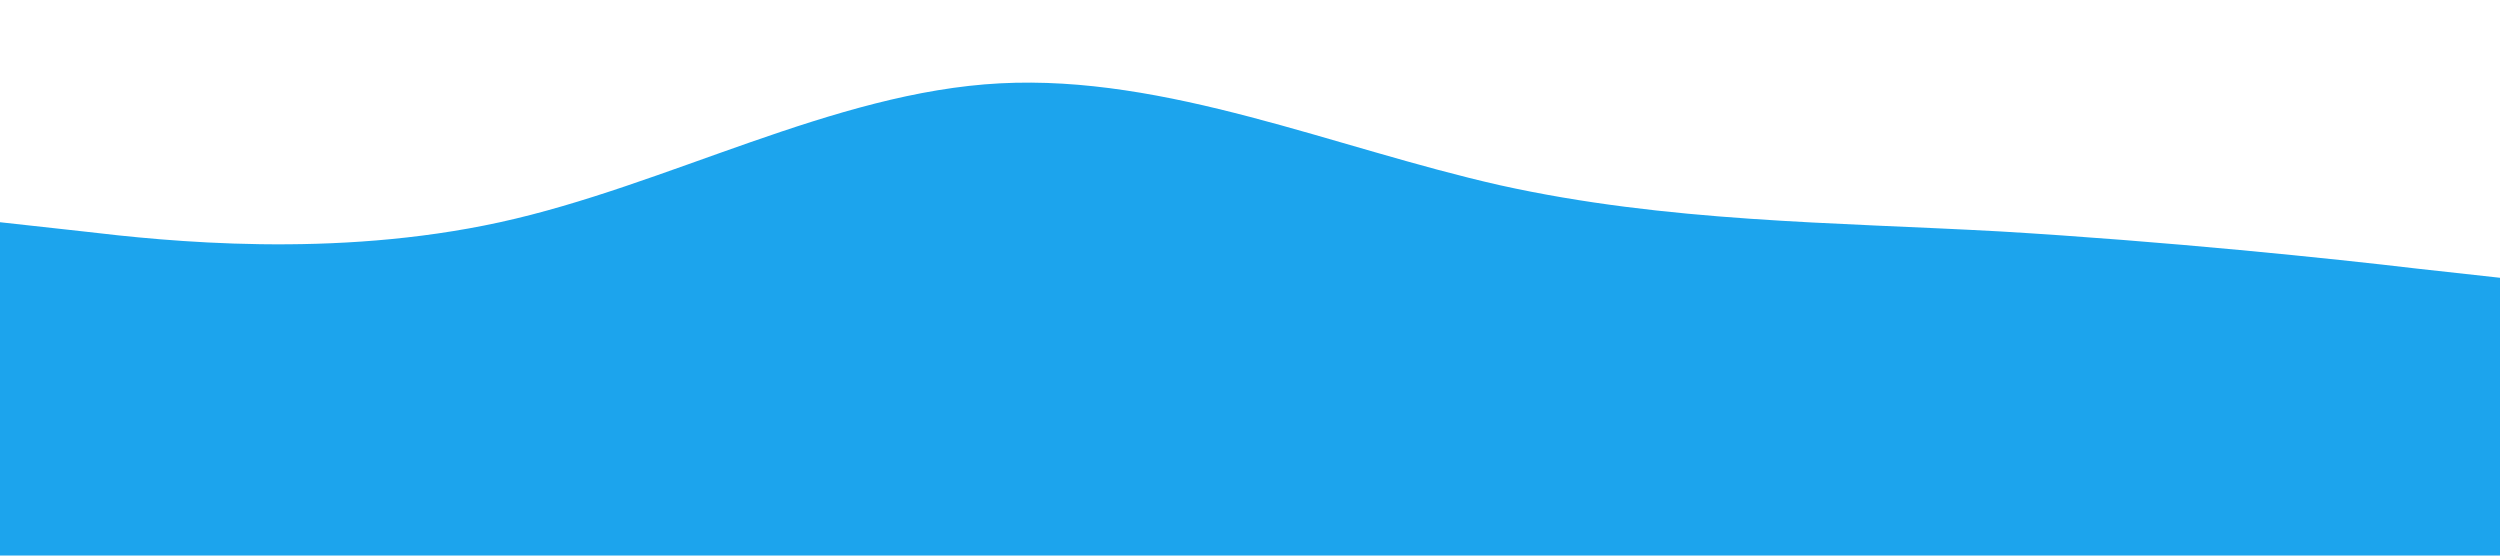
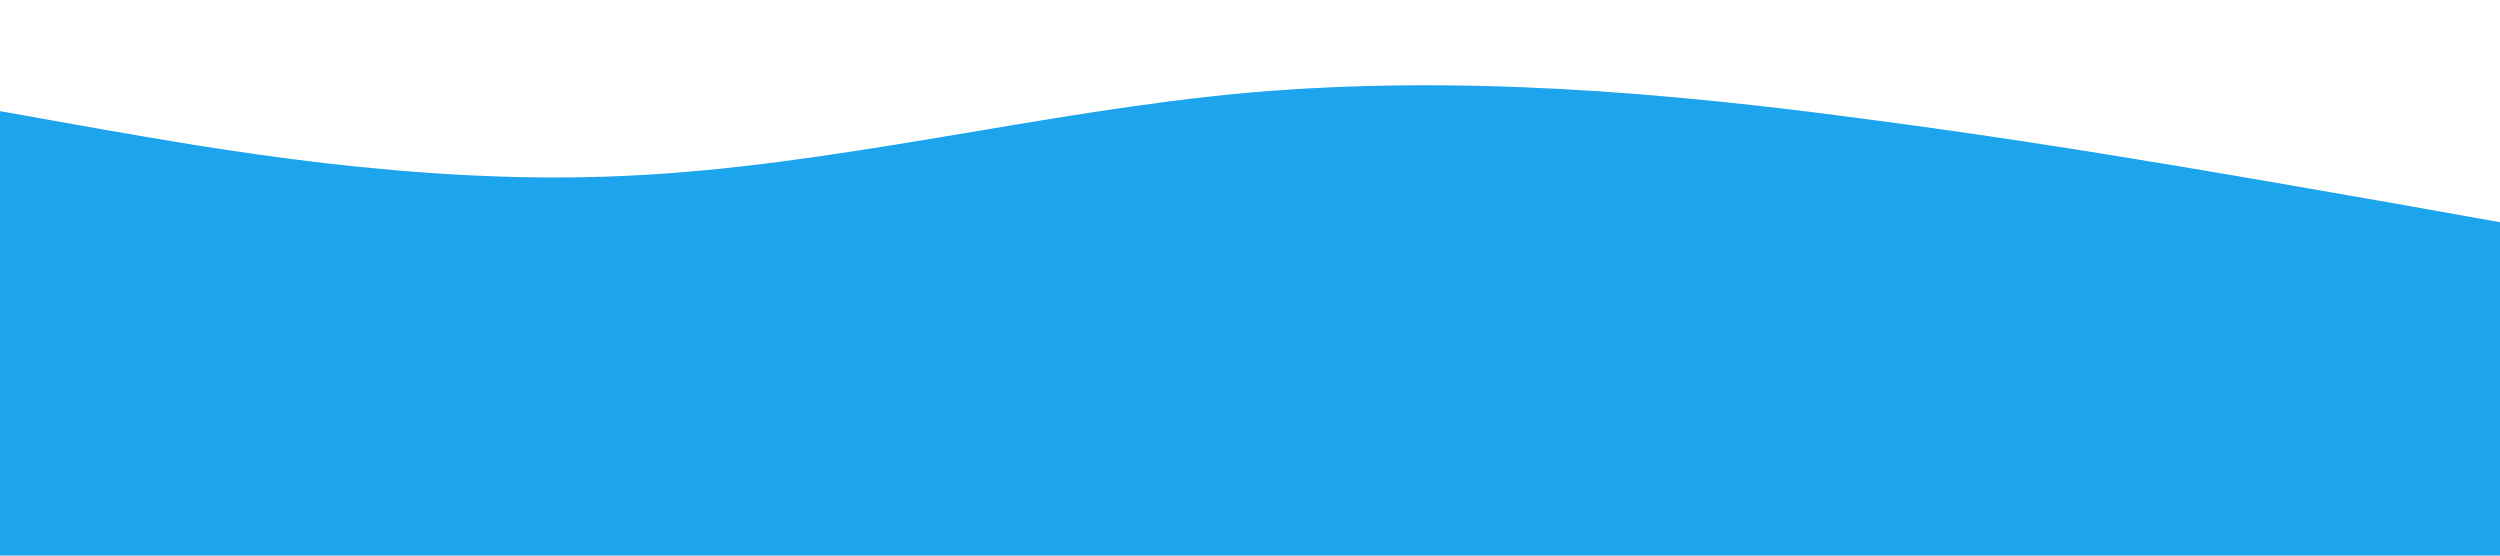
<svg xmlns="http://www.w3.org/2000/svg" viewBox="0 0 1440 320">
-   <path fill="#1CA4ED" fill-opacity="1" d="M0,128L48,133.3C96,139,192,149,288,128C384,107,480,53,576,48C672,43,768,85,864,106.7C960,128,1056,128,1152,133.3C1248,139,1344,149,1392,154.7L1440,160L1440,320L1392,320C1344,320,1248,320,1152,320C1056,320,960,320,864,320C768,320,672,320,576,320C480,320,384,320,288,320C192,320,96,320,48,320L0,320Z" />
+   <path fill="#1ca4ed" fill-opacity="1" d="M0,64L60,74.7C120,85,240,107,360,101.3C480,96,600,64,720,53.3C840,43,960,53,1080,69.3C1200,85,1320,107,1380,117.3L1440,128L1440,320L1380,320C1320,320,1200,320,1080,320C960,320,840,320,720,320C600,320,480,320,360,320C240,320,120,320,60,320L0,320Z" />
</svg>
